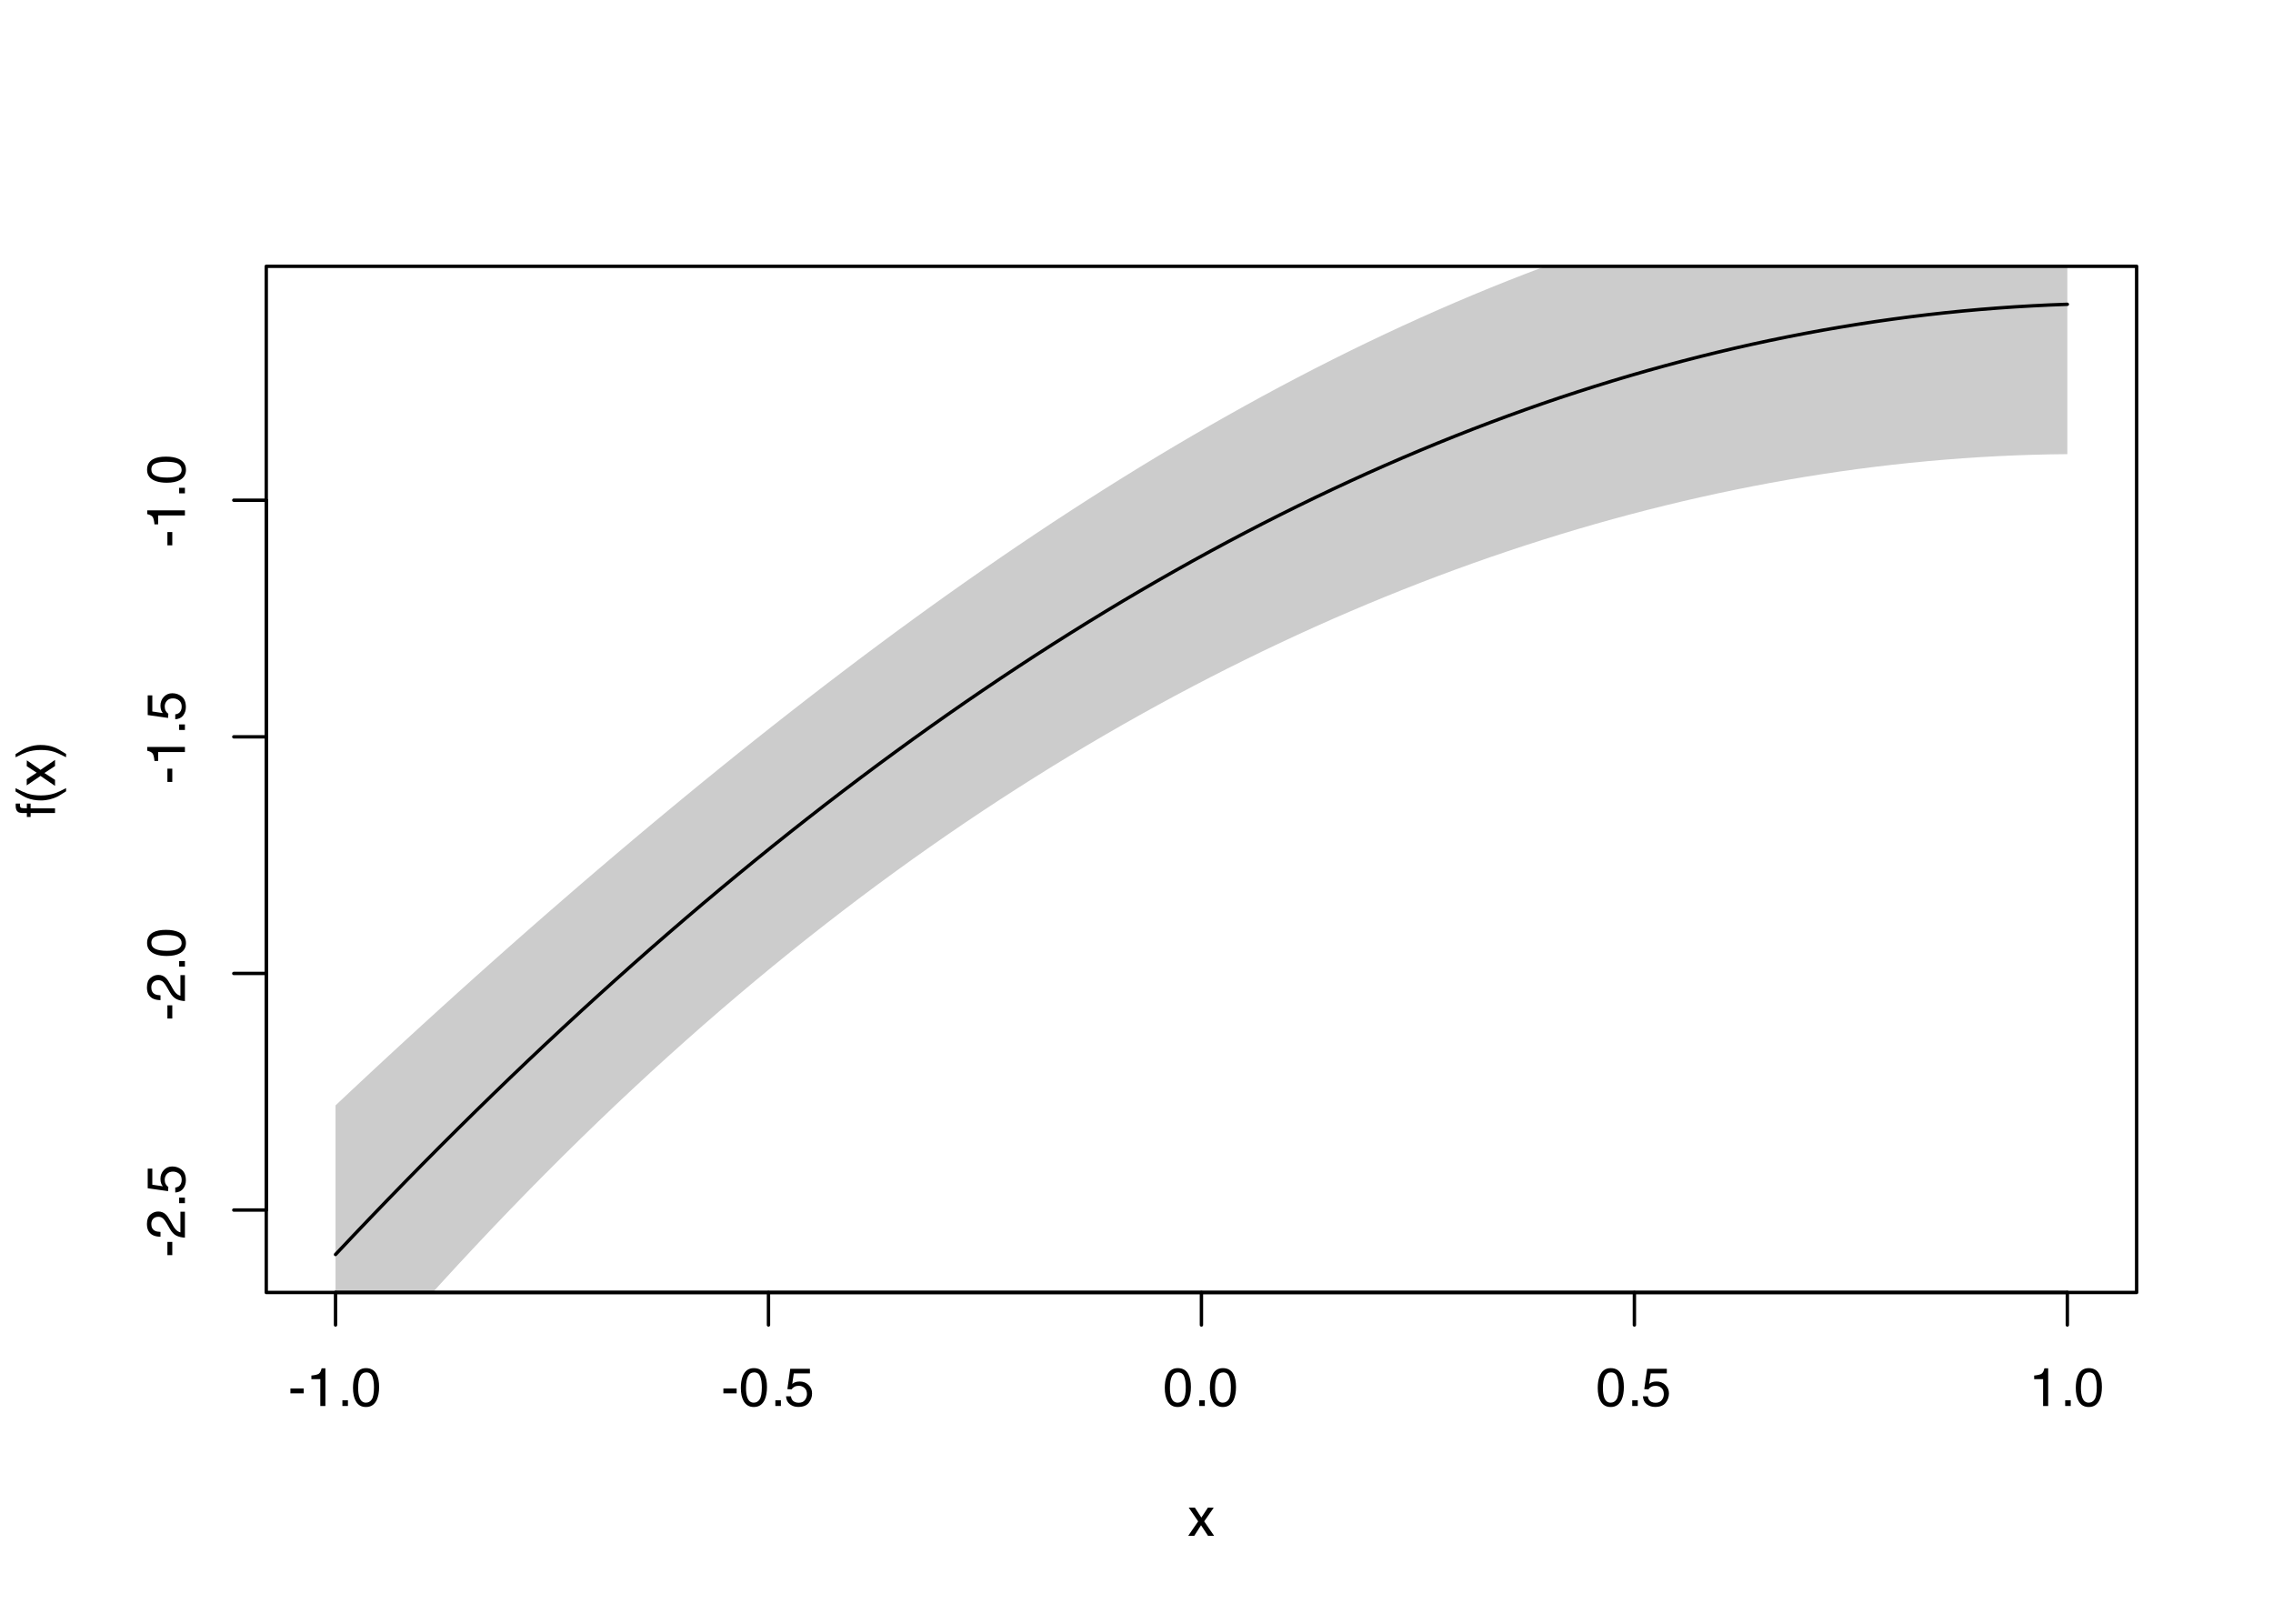
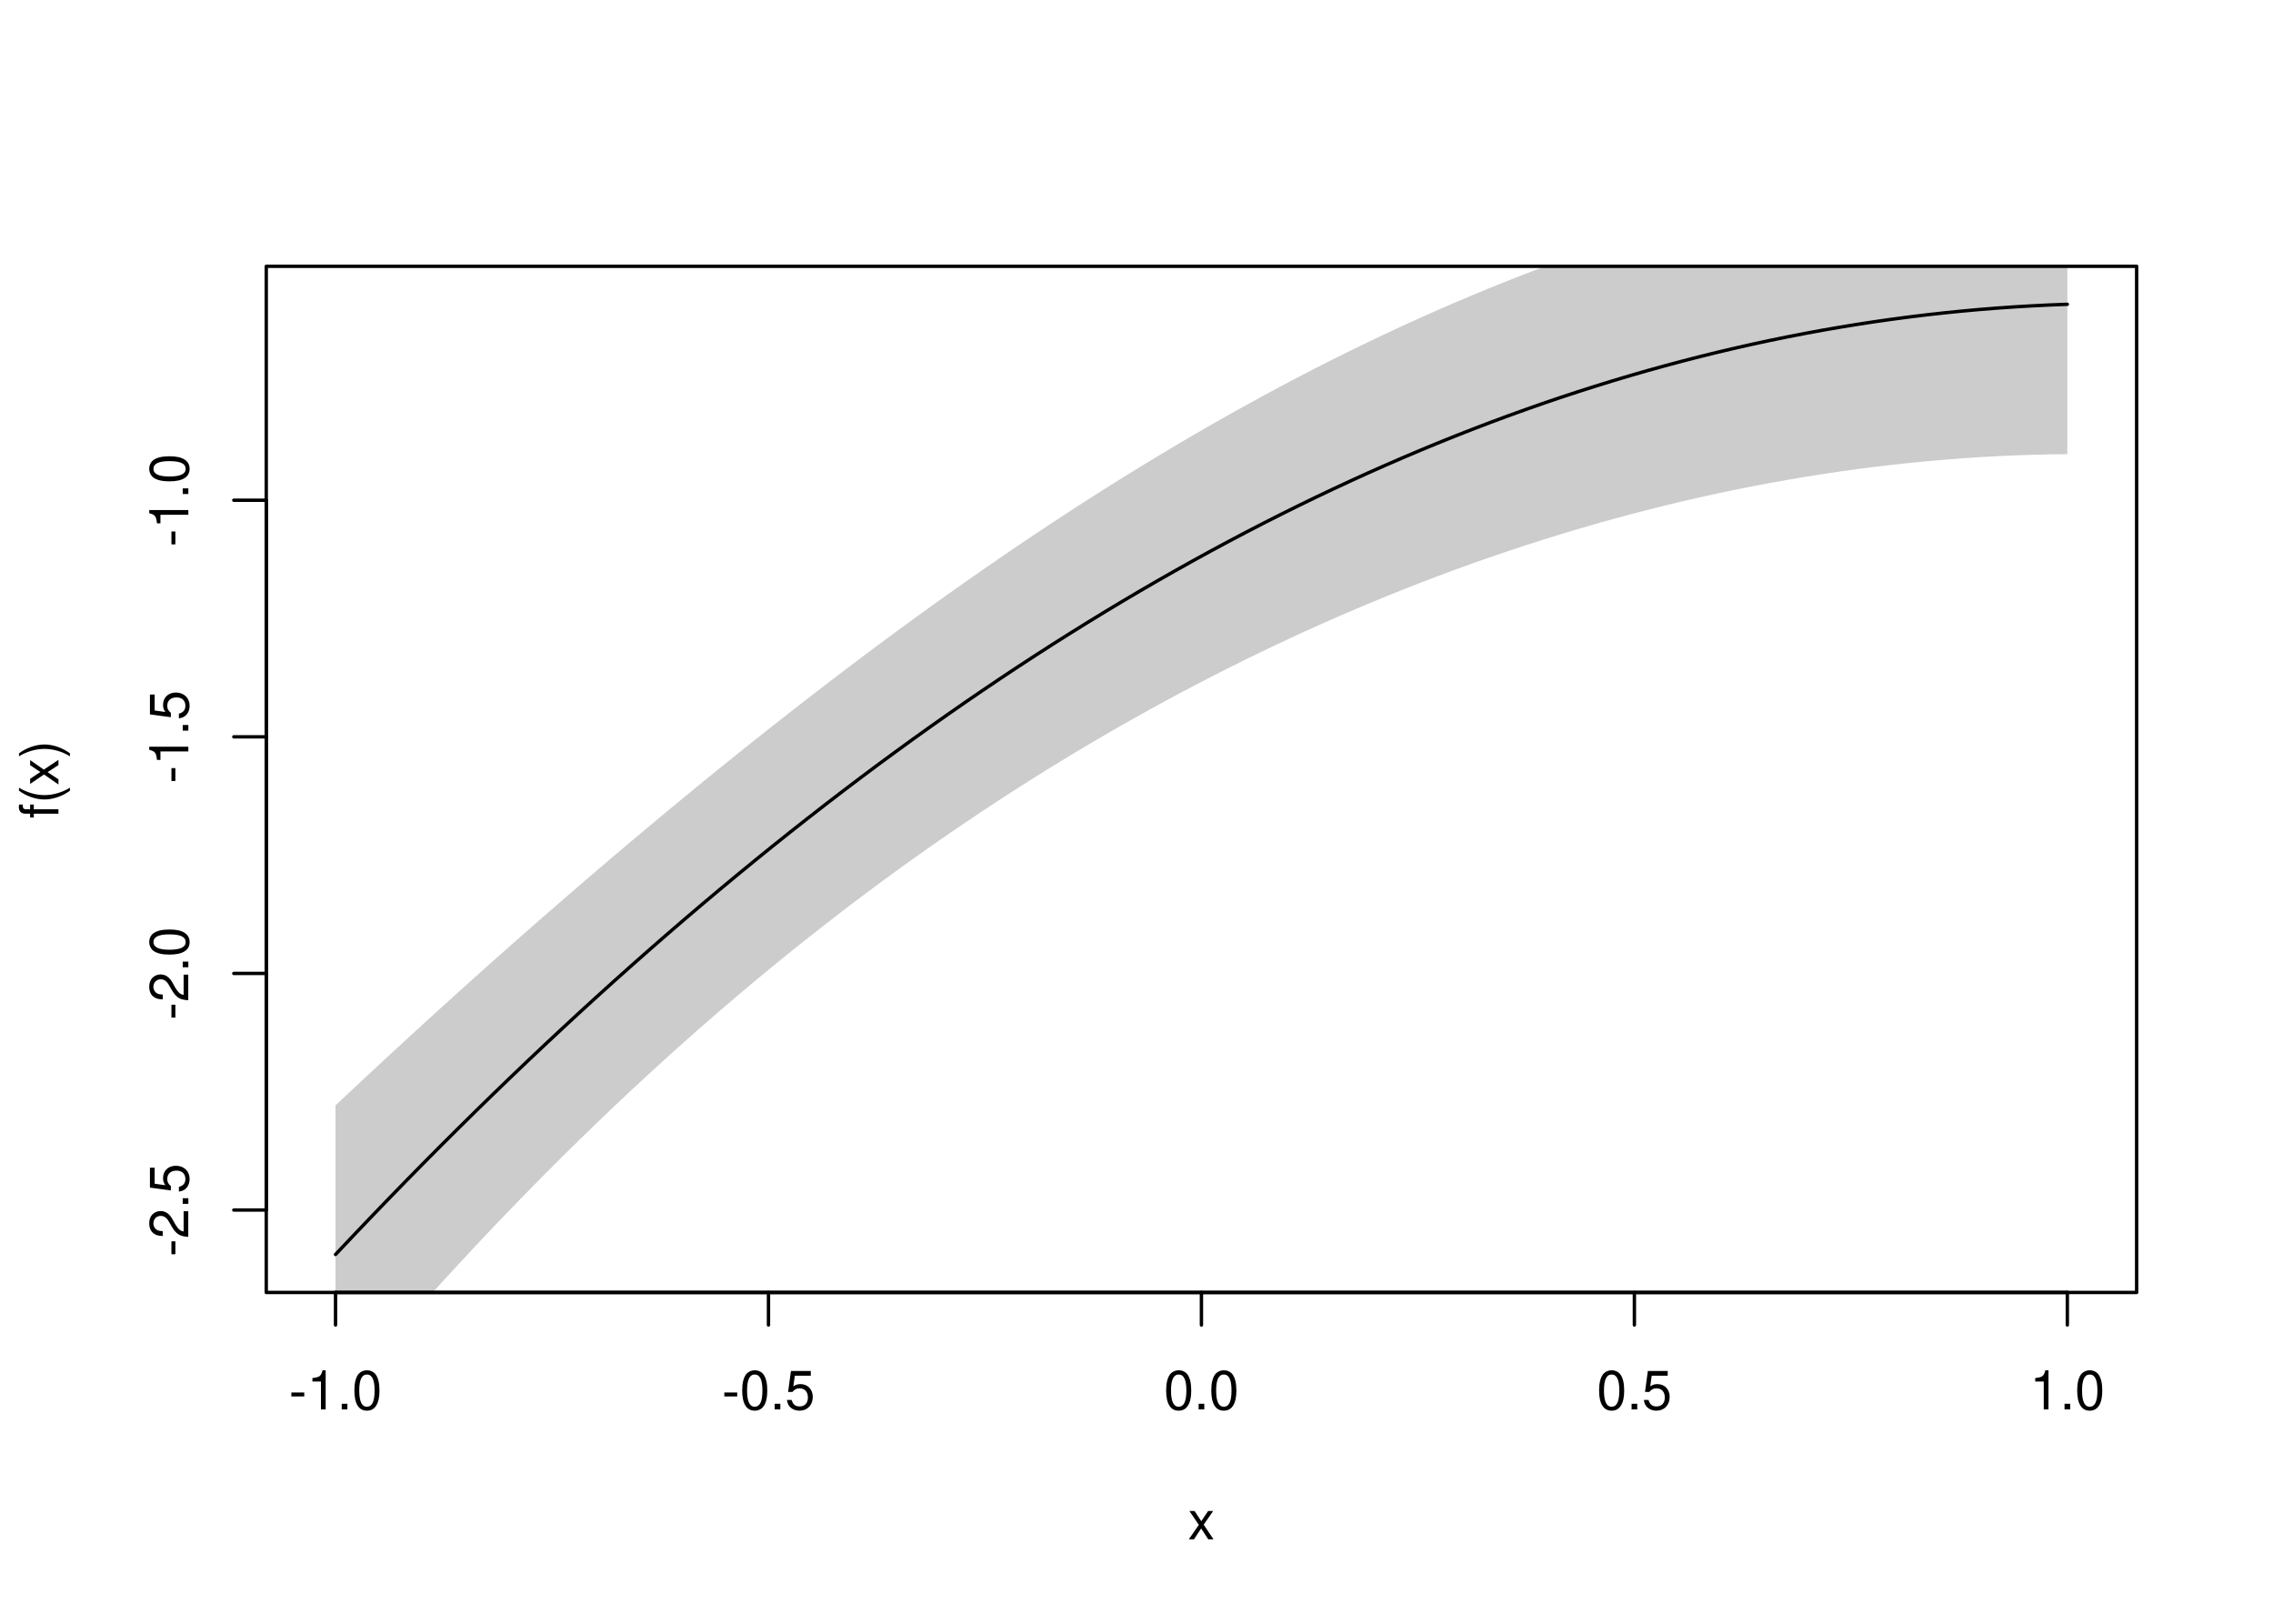
<svg xmlns="http://www.w3.org/2000/svg" xmlns:xlink="http://www.w3.org/1999/xlink" width="504pt" height="360pt" viewBox="0 0 504 360">
  <defs>
    <g>
      <g id="glyph-0-0">
-         <path d="M 0.5 -3.883 L 3.438 -3.883 L 3.438 -2.801 L 0.5 -2.801 Z M 0.5 -3.883 " />
+         <path d="M 3.406 -3.75 L 0.547 -3.75 L 0.547 -2.875 L 3.406 -2.875 Z M 3.406 -3.75 " />
      </g>
      <g id="glyph-0-1">
-         <path d="M 1.148 -5.941 L 1.148 -6.75 C 1.91 -6.824 2.441 -6.949 2.742 -7.121 C 3.043 -7.297 3.266 -7.707 3.414 -8.355 L 4.25 -8.355 L 4.25 0 L 3.125 0 L 3.125 -5.941 Z M 1.148 -5.941 " />
+         <path d="M 3.109 -6.188 L 3.109 0 L 4.156 0 L 4.156 -8.672 L 3.469 -8.672 C 3.094 -7.344 2.859 -7.156 1.219 -6.953 L 1.219 -6.188 Z M 3.109 -6.188 " />
      </g>
      <g id="glyph-0-2">
-         <path d="M 1.023 -1.277 L 2.25 -1.277 L 2.25 0 L 1.023 0 Z M 1.023 -1.277 " />
+         <path d="M 2.297 -1.25 L 1.047 -1.25 L 1.047 0 L 2.297 0 Z M 2.297 -1.25 " />
      </g>
      <g id="glyph-0-3">
-         <path d="M 3.246 -8.391 C 4.332 -8.391 5.117 -7.945 5.602 -7.047 C 5.977 -6.355 6.164 -5.41 6.164 -4.207 C 6.164 -3.066 5.992 -2.125 5.656 -1.375 C 5.164 -0.305 4.359 0.227 3.242 0.227 C 2.234 0.227 1.484 -0.211 0.992 -1.086 C 0.582 -1.816 0.375 -2.797 0.375 -4.023 C 0.375 -4.977 0.5 -5.797 0.742 -6.48 C 1.203 -7.754 2.039 -8.391 3.246 -8.391 Z M 3.234 -0.734 C 3.781 -0.734 4.219 -0.977 4.539 -1.461 C 4.863 -1.945 5.027 -2.844 5.027 -4.164 C 5.027 -5.117 4.91 -5.902 4.676 -6.52 C 4.441 -7.133 3.984 -7.441 3.312 -7.441 C 2.691 -7.441 2.234 -7.148 1.949 -6.566 C 1.66 -5.98 1.516 -5.121 1.516 -3.984 C 1.516 -3.129 1.609 -2.441 1.793 -1.922 C 2.074 -1.129 2.555 -0.734 3.234 -0.734 Z M 3.234 -0.734 " />
+         <path d="M 3.297 -8.672 C 2.516 -8.672 1.781 -8.312 1.344 -7.734 C 0.797 -6.953 0.516 -5.812 0.516 -4.203 C 0.516 -1.266 1.469 0.281 3.297 0.281 C 5.094 0.281 6.078 -1.266 6.078 -4.125 C 6.078 -5.812 5.812 -6.938 5.25 -7.734 C 4.812 -8.328 4.109 -8.672 3.297 -8.672 Z M 3.297 -7.734 C 4.438 -7.734 5 -6.578 5 -4.219 C 5 -1.75 4.453 -0.594 3.281 -0.594 C 2.156 -0.594 1.594 -1.797 1.594 -4.188 C 1.594 -6.578 2.156 -7.734 3.297 -7.734 Z M 3.297 -7.734 " />
      </g>
      <g id="glyph-0-4">
-         <path d="M 1.484 -2.141 C 1.555 -1.539 1.832 -1.121 2.32 -0.891 C 2.57 -0.773 2.859 -0.715 3.188 -0.715 C 3.812 -0.715 4.273 -0.914 4.578 -1.312 C 4.879 -1.711 5.027 -2.152 5.027 -2.637 C 5.027 -3.223 4.848 -3.676 4.492 -3.996 C 4.133 -4.316 3.703 -4.477 3.203 -4.477 C 2.84 -4.477 2.531 -4.406 2.27 -4.266 C 2.012 -4.125 1.789 -3.93 1.605 -3.68 L 0.691 -3.734 L 1.328 -8.25 L 5.688 -8.25 L 5.688 -7.23 L 2.121 -7.23 L 1.766 -4.898 C 1.961 -5.047 2.145 -5.156 2.32 -5.234 C 2.633 -5.363 2.992 -5.426 3.406 -5.426 C 4.176 -5.426 4.828 -5.18 5.359 -4.68 C 5.895 -4.184 6.164 -3.555 6.164 -2.797 C 6.164 -2.004 5.918 -1.305 5.43 -0.695 C 4.938 -0.09 4.156 0.211 3.082 0.211 C 2.398 0.211 1.793 0.02 1.27 -0.367 C 0.742 -0.75 0.449 -1.344 0.387 -2.141 Z M 1.484 -2.141 " />
+         <path d="M 5.719 -8.516 L 1.312 -8.516 L 0.688 -3.875 L 1.656 -3.875 C 2.141 -4.469 2.562 -4.672 3.234 -4.672 C 4.375 -4.672 5.078 -3.891 5.078 -2.625 C 5.078 -1.406 4.375 -0.656 3.219 -0.656 C 2.297 -0.656 1.734 -1.125 1.469 -2.094 L 0.422 -2.094 C 0.562 -1.391 0.688 -1.062 0.938 -0.75 C 1.422 -0.094 2.281 0.281 3.234 0.281 C 4.953 0.281 6.156 -0.969 6.156 -2.766 C 6.156 -4.453 5.047 -5.609 3.406 -5.609 C 2.812 -5.609 2.328 -5.453 1.844 -5.094 L 2.172 -7.469 L 5.719 -7.469 Z M 5.719 -8.516 " />
      </g>
      <g id="glyph-0-5">
-         <path d="M 0.176 -6.273 L 1.539 -6.273 L 2.984 -4.066 L 4.441 -6.273 L 5.727 -6.246 L 3.609 -3.219 L 5.82 0 L 4.469 0 L 2.914 -2.355 L 1.398 0 L 0.062 0 L 2.273 -3.219 Z M 0.176 -6.273 " />
+         <path d="M 3.5 -3.25 L 5.609 -6.281 L 4.484 -6.281 L 2.969 -4.016 L 1.469 -6.281 L 0.328 -6.281 L 2.422 -3.203 L 0.203 0 L 1.344 0 L 2.938 -2.406 L 4.516 0 L 5.672 0 Z M 3.5 -3.25 " />
      </g>
      <g id="glyph-1-0">
-         <path d="M -3.883 -0.5 L -3.883 -3.441 L -2.801 -3.438 L -2.801 -0.5 Z M -3.883 -0.5 " />
+         <path d="M -3.75 -3.406 L -3.75 -0.547 L -2.875 -0.547 L -2.875 -3.406 Z M -3.75 -3.406 " />
      </g>
      <g id="glyph-1-1">
-         <path d="M 0 -0.375 C -0.723 -0.414 -1.352 -0.562 -1.887 -0.824 C -2.422 -1.082 -2.906 -1.59 -3.344 -2.344 L -3.996 -3.469 C -4.289 -3.973 -4.539 -4.328 -4.746 -4.531 C -5.07 -4.852 -5.441 -5.008 -5.859 -5.008 C -6.348 -5.008 -6.734 -4.863 -7.023 -4.57 C -7.309 -4.277 -7.453 -3.887 -7.453 -3.398 C -7.453 -2.676 -7.18 -2.176 -6.633 -1.898 C -6.34 -1.75 -5.934 -1.668 -5.414 -1.652 L -5.414 -0.582 C -6.145 -0.594 -6.742 -0.727 -7.203 -0.984 C -8.016 -1.441 -8.422 -2.25 -8.422 -3.406 C -8.422 -4.367 -8.16 -5.066 -7.641 -5.512 C -7.121 -5.953 -6.543 -6.176 -5.906 -6.176 C -5.234 -6.176 -4.66 -5.938 -4.184 -5.469 C -3.906 -5.195 -3.57 -4.703 -3.176 -3.996 L -2.73 -3.195 C -2.52 -2.812 -2.32 -2.508 -2.125 -2.289 C -1.785 -1.898 -1.41 -1.656 -0.996 -1.555 L -0.996 -6.133 L 0 -6.133 Z M 0 -0.375 " />
+         <path d="M -1.047 -6.078 L -1.047 -1.594 C -1.766 -1.703 -2.219 -2.094 -2.859 -3.125 L -3.531 -4.328 C -4.188 -5.516 -5.078 -6.125 -6.141 -6.125 C -6.859 -6.125 -7.531 -5.844 -8 -5.344 C -8.453 -4.844 -8.672 -4.219 -8.672 -3.406 C -8.672 -2.328 -8.297 -1.531 -7.547 -1.062 C -7.094 -0.75 -6.547 -0.625 -5.672 -0.594 L -5.672 -1.656 C -6.266 -1.688 -6.609 -1.766 -6.906 -1.906 C -7.422 -2.188 -7.75 -2.734 -7.75 -3.375 C -7.75 -4.328 -7.062 -5.047 -6.125 -5.047 C -5.422 -5.047 -4.828 -4.656 -4.391 -3.906 L -3.75 -2.797 C -2.719 -1.016 -1.906 -0.5 -0.016 -0.406 L -0.016 -6.078 Z M -1.047 -6.078 " />
      </g>
      <g id="glyph-1-2">
-         <path d="M -1.277 -1.023 L -1.277 -2.25 L 0 -2.25 L 0 -1.023 Z M -1.277 -1.023 " />
+         <path d="M -1.25 -2.297 L -1.25 -1.047 L 0 -1.047 L 0 -2.297 Z M -1.25 -2.297 " />
      </g>
      <g id="glyph-1-3">
-         <path d="M -2.141 -1.484 C -1.539 -1.555 -1.121 -1.832 -0.891 -2.32 C -0.773 -2.57 -0.715 -2.859 -0.715 -3.188 C -0.715 -3.812 -0.914 -4.273 -1.312 -4.578 C -1.711 -4.879 -2.152 -5.027 -2.637 -5.027 C -3.223 -5.027 -3.676 -4.848 -3.996 -4.492 C -4.316 -4.133 -4.477 -3.707 -4.477 -3.207 C -4.477 -2.844 -4.406 -2.531 -4.266 -2.27 C -4.125 -2.012 -3.93 -1.789 -3.68 -1.605 L -3.734 -0.691 L -8.25 -1.332 L -8.25 -5.691 L -7.23 -5.688 L -7.23 -2.121 L -4.898 -1.766 C -5.047 -1.961 -5.156 -2.145 -5.234 -2.32 C -5.363 -2.633 -5.426 -2.996 -5.426 -3.406 C -5.426 -4.176 -5.18 -4.828 -4.68 -5.359 C -4.184 -5.895 -3.555 -6.164 -2.793 -6.164 C -2 -6.164 -1.301 -5.918 -0.695 -5.43 C -0.09 -4.938 0.211 -4.156 0.211 -3.082 C 0.211 -2.398 0.02 -1.793 -0.367 -1.27 C -0.75 -0.742 -1.344 -0.449 -2.141 -0.387 Z M -2.141 -1.484 " />
+         <path d="M -8.516 -5.719 L -8.516 -1.312 L -3.875 -0.688 L -3.875 -1.656 C -4.469 -2.141 -4.672 -2.562 -4.672 -3.234 C -4.672 -4.375 -3.891 -5.078 -2.625 -5.078 C -1.406 -5.078 -0.656 -4.375 -0.656 -3.219 C -0.656 -2.297 -1.125 -1.734 -2.094 -1.469 L -2.094 -0.422 C -1.391 -0.562 -1.062 -0.688 -0.75 -0.938 C -0.094 -1.422 0.281 -2.281 0.281 -3.234 C 0.281 -4.953 -0.969 -6.156 -2.766 -6.156 C -4.453 -6.156 -5.609 -5.047 -5.609 -3.406 C -5.609 -2.812 -5.453 -2.328 -5.094 -1.844 L -7.469 -2.172 L -7.469 -5.719 Z M -8.516 -5.719 " />
      </g>
      <g id="glyph-1-4">
-         <path d="M -8.391 -3.246 C -8.391 -4.332 -7.945 -5.117 -7.047 -5.602 C -6.355 -5.977 -5.41 -6.164 -4.207 -6.164 C -3.066 -6.164 -2.121 -5.992 -1.375 -5.656 C -0.305 -5.164 0.23 -4.359 0.23 -3.242 C 0.23 -2.234 -0.207 -1.484 -1.086 -0.992 C -1.816 -0.582 -2.797 -0.375 -4.023 -0.375 C -4.977 -0.375 -5.797 -0.5 -6.48 -0.746 C -7.754 -1.207 -8.391 -2.039 -8.391 -3.246 Z M -0.73 -3.234 C -0.73 -3.781 -0.973 -4.219 -1.457 -4.539 C -1.941 -4.863 -2.844 -5.027 -4.164 -5.027 C -5.117 -5.027 -5.902 -4.91 -6.52 -4.676 C -7.133 -4.441 -7.441 -3.988 -7.441 -3.312 C -7.441 -2.691 -7.148 -2.234 -6.566 -1.949 C -5.98 -1.66 -5.121 -1.52 -3.984 -1.52 C -3.129 -1.52 -2.441 -1.609 -1.922 -1.793 C -1.129 -2.074 -0.73 -2.555 -0.73 -3.234 Z M -0.73 -3.234 " />
+         <path d="M -8.672 -3.297 C -8.672 -2.516 -8.312 -1.781 -7.734 -1.344 C -6.953 -0.797 -5.812 -0.516 -4.203 -0.516 C -1.266 -0.516 0.281 -1.469 0.281 -3.297 C 0.281 -5.094 -1.266 -6.078 -4.125 -6.078 C -5.812 -6.078 -6.938 -5.812 -7.734 -5.25 C -8.328 -4.812 -8.672 -4.109 -8.672 -3.297 Z M -7.734 -3.297 C -7.734 -4.438 -6.578 -5 -4.219 -5 C -1.75 -5 -0.594 -4.453 -0.594 -3.281 C -0.594 -2.156 -1.797 -1.594 -4.188 -1.594 C -6.578 -1.594 -7.734 -2.156 -7.734 -3.297 Z M -7.734 -3.297 " />
      </g>
      <g id="glyph-1-5">
-         <path d="M -5.941 -1.148 L -6.75 -1.148 C -6.824 -1.91 -6.949 -2.441 -7.121 -2.742 C -7.297 -3.043 -7.707 -3.27 -8.355 -3.418 L -8.355 -4.25 L 0 -4.25 L 0 -3.125 L -5.941 -3.125 Z M -5.941 -1.148 " />
+         <path d="M -6.188 -3.109 L 0 -3.109 L 0 -4.156 L -8.672 -4.156 L -8.672 -3.469 C -7.344 -3.094 -7.156 -2.859 -6.953 -1.219 L -6.188 -1.219 Z M -6.188 -3.109 " />
      </g>
      <g id="glyph-1-6">
-         <path d="M -7.23 -1.039 C -7.668 -1.055 -7.988 -1.129 -8.191 -1.266 C -8.551 -1.512 -8.73 -1.988 -8.73 -2.691 C -8.73 -2.758 -8.727 -2.824 -8.727 -2.895 C -8.723 -2.965 -8.715 -3.047 -8.707 -3.137 L -7.746 -3.137 C -7.754 -3.027 -7.758 -2.945 -7.762 -2.898 C -7.762 -2.848 -7.766 -2.805 -7.766 -2.762 C -7.766 -2.441 -7.68 -2.25 -7.516 -2.188 C -7.348 -2.125 -6.926 -2.094 -6.246 -2.094 L -6.246 -3.137 L -5.414 -3.137 L -5.414 -2.082 L 0 -2.078 L 0 -1.039 L -5.414 -1.039 L -5.414 -0.164 L -6.246 -0.164 L -6.246 -1.039 Z M -7.23 -1.039 " />
+         <path d="M -6.281 -3.094 L -6.281 -2.047 L -7.266 -2.047 C -7.688 -2.047 -7.906 -2.281 -7.906 -2.75 C -7.906 -2.828 -7.906 -2.875 -7.891 -3.094 L -8.719 -3.094 C -8.766 -2.875 -8.781 -2.734 -8.781 -2.531 C -8.781 -1.609 -8.25 -1.062 -7.359 -1.062 L -6.281 -1.062 L -6.281 -0.219 L -5.469 -0.219 L -5.469 -1.062 L 0 -1.062 L 0 -2.047 L -5.469 -2.047 L -5.469 -3.094 Z M -6.281 -3.094 " />
      </g>
      <g id="glyph-1-7">
-         <path d="M -8.75 -3.551 C -7.559 -2.938 -6.68 -2.539 -6.117 -2.355 C -5.262 -2.078 -4.273 -1.941 -3.152 -1.941 C -2.02 -1.941 -0.984 -2.098 -0.047 -2.414 C 0.531 -2.609 1.363 -2.992 2.449 -3.57 L 2.449 -2.859 C 1.559 -2.289 0.992 -1.938 0.746 -1.797 C 0.5 -1.66 0.164 -1.516 -0.258 -1.352 C -0.836 -1.133 -1.453 -0.984 -2.109 -0.898 C -2.449 -0.855 -2.773 -0.832 -3.082 -0.832 C -4.238 -0.832 -5.266 -1.016 -6.172 -1.379 C -6.746 -1.609 -7.602 -2.09 -8.75 -2.82 Z M -8.75 -3.551 " />
+         <path d="M -8.75 -2.828 C -7.172 -1.625 -4.984 -0.875 -3.109 -0.875 C -1.219 -0.875 0.969 -1.625 2.547 -2.828 L 2.547 -3.484 C 0.828 -2.438 -1.188 -1.844 -3.109 -1.844 C -5.016 -1.844 -7.047 -2.438 -8.75 -3.484 Z M -8.75 -2.828 " />
      </g>
      <g id="glyph-1-8">
-         <path d="M -6.273 -0.176 L -6.273 -1.543 L -4.066 -2.984 L -6.273 -4.441 L -6.246 -5.727 L -3.219 -3.609 L 0 -5.82 L 0 -4.469 L -2.355 -2.914 L 0 -1.398 L 0 -0.062 L -3.219 -2.273 Z M -6.273 -0.176 " />
+         <path d="M -3.25 -3.5 L -6.281 -5.609 L -6.281 -4.484 L -4.016 -2.969 L -6.281 -1.469 L -6.281 -0.328 L -3.203 -2.422 L 0 -0.203 L 0 -1.344 L -2.406 -2.938 L 0 -4.516 L 0 -5.672 Z M -3.25 -3.5 " />
      </g>
      <g id="glyph-1-9">
-         <path d="M 2.449 -0.414 C 1.238 -1.035 0.355 -1.438 -0.199 -1.617 C -1.039 -1.891 -2.023 -2.027 -3.152 -2.027 C -4.281 -2.027 -5.312 -1.871 -6.25 -1.555 C -6.828 -1.359 -7.664 -0.973 -8.75 -0.398 L -8.75 -1.109 C -7.789 -1.711 -7.195 -2.074 -6.969 -2.199 C -6.746 -2.328 -6.438 -2.465 -6.039 -2.613 C -5.551 -2.801 -5.07 -2.934 -4.594 -3.016 C -4.117 -3.094 -3.656 -3.133 -3.219 -3.133 C -2.062 -3.133 -1.027 -2.953 -0.121 -2.586 C 0.461 -2.355 1.316 -1.875 2.449 -1.148 Z M 2.449 -0.414 " />
+         <path d="M 2.547 -1.109 C 0.969 -2.312 -1.219 -3.078 -3.094 -3.078 C -4.984 -3.078 -7.172 -2.312 -8.75 -1.109 L -8.75 -0.453 C -7.031 -1.516 -5.016 -2.094 -3.094 -2.094 C -1.188 -2.094 0.844 -1.516 2.547 -0.453 Z M 2.547 -1.109 " />
      </g>
    </g>
    <clipPath id="clip-0">
      <path clip-rule="nonzero" d="M 74 59.039 L 459 59.039 L 459 286.559 L 74 286.559 Z M 74 59.039 " />
    </clipPath>
  </defs>
  <rect x="-50.4" y="-36" width="604.8" height="432" fill="rgb(100%, 100%, 100%)" fill-opacity="1" />
  <path fill="none" stroke-width="0.75" stroke-linecap="round" stroke-linejoin="round" stroke="rgb(0%, 0%, 0%)" stroke-opacity="1" stroke-miterlimit="10" d="M 74.398 278.133 L 78.277 274.023 L 82.156 269.957 L 86.035 265.93 L 89.914 261.945 L 93.793 257.996 L 97.672 254.09 L 101.551 250.227 L 105.43 246.402 L 109.309 242.617 L 113.188 238.871 L 117.066 235.168 L 120.945 231.504 L 124.824 227.883 L 128.703 224.297 L 132.582 220.758 L 136.461 217.254 L 140.34 213.793 L 144.219 210.371 L 148.098 206.992 L 151.977 203.652 L 155.855 200.352 L 159.734 197.094 L 163.613 193.875 L 167.492 190.695 L 171.371 187.555 L 175.25 184.457 L 179.129 181.402 L 183.008 178.383 L 186.887 175.406 L 190.762 172.473 L 194.641 169.574 L 198.52 166.723 L 202.398 163.906 L 206.277 161.133 L 210.156 158.398 L 214.035 155.703 L 217.914 153.051 L 221.793 150.438 L 225.672 147.863 L 229.551 145.332 L 233.43 142.84 L 237.309 140.391 L 241.188 137.98 L 245.066 135.609 L 248.945 133.277 L 252.824 130.988 L 256.703 128.738 L 260.582 126.531 L 264.461 124.363 L 268.34 122.234 L 272.219 120.148 L 276.098 118.102 L 279.977 116.094 L 283.855 114.129 L 287.734 112.203 L 291.613 110.316 L 295.492 108.473 L 299.371 106.668 L 303.25 104.902 L 307.129 103.18 L 311.008 101.496 L 314.887 99.852 L 318.762 98.25 L 322.641 96.688 L 326.52 95.164 L 330.398 93.684 L 334.277 92.242 L 338.156 90.844 L 342.035 89.48 L 345.914 88.16 L 349.793 86.883 L 353.672 85.645 L 357.551 84.445 L 361.43 83.285 L 365.309 82.168 L 369.188 81.094 L 373.066 80.055 L 376.945 79.059 L 380.824 78.102 L 384.703 77.188 L 388.582 76.312 L 392.461 75.477 L 396.34 74.684 L 400.219 73.93 L 404.098 73.215 L 407.977 72.543 L 411.855 71.91 L 415.734 71.316 L 419.613 70.766 L 423.492 70.254 L 427.371 69.781 L 431.25 69.352 L 435.129 68.961 L 439.008 68.609 L 442.887 68.301 L 446.762 68.031 L 450.641 67.805 L 454.52 67.613 L 458.398 67.465 " />
  <path fill="none" stroke-width="0.75" stroke-linecap="round" stroke-linejoin="round" stroke="rgb(0%, 0%, 0%)" stroke-opacity="1" stroke-miterlimit="10" d="M 74.398 286.559 L 458.398 286.559 " />
  <path fill="none" stroke-width="0.75" stroke-linecap="round" stroke-linejoin="round" stroke="rgb(0%, 0%, 0%)" stroke-opacity="1" stroke-miterlimit="10" d="M 74.398 286.559 L 74.398 293.762 " />
  <path fill="none" stroke-width="0.75" stroke-linecap="round" stroke-linejoin="round" stroke="rgb(0%, 0%, 0%)" stroke-opacity="1" stroke-miterlimit="10" d="M 170.398 286.559 L 170.398 293.762 " />
  <path fill="none" stroke-width="0.75" stroke-linecap="round" stroke-linejoin="round" stroke="rgb(0%, 0%, 0%)" stroke-opacity="1" stroke-miterlimit="10" d="M 266.398 286.559 L 266.398 293.762 " />
  <path fill="none" stroke-width="0.75" stroke-linecap="round" stroke-linejoin="round" stroke="rgb(0%, 0%, 0%)" stroke-opacity="1" stroke-miterlimit="10" d="M 362.398 286.559 L 362.398 293.762 " />
  <path fill="none" stroke-width="0.75" stroke-linecap="round" stroke-linejoin="round" stroke="rgb(0%, 0%, 0%)" stroke-opacity="1" stroke-miterlimit="10" d="M 458.398 286.559 L 458.398 293.762 " />
  <g fill="rgb(0%, 0%, 0%)" fill-opacity="1">
-     <use xlink:href="#glyph-0-0" x="63.898" y="311.721" />
-     <use xlink:href="#glyph-0-1" x="67.898" y="311.721" />
-     <use xlink:href="#glyph-0-2" x="74.898" y="311.721" />
-     <use xlink:href="#glyph-0-3" x="77.898" y="311.721" />
+     <use xlink:href="#glyph-0-0" x="64.059" y="312.48" />
+     <use xlink:href="#glyph-0-1" x="68.055" y="312.48" />
+     <use xlink:href="#glyph-0-2" x="74.727" y="312.48" />
+     <use xlink:href="#glyph-0-3" x="78.063" y="312.48" />
  </g>
  <g fill="rgb(0%, 0%, 0%)" fill-opacity="1">
-     <use xlink:href="#glyph-0-0" x="159.898" y="311.721" />
-     <use xlink:href="#glyph-0-3" x="163.898" y="311.721" />
-     <use xlink:href="#glyph-0-2" x="170.898" y="311.721" />
-     <use xlink:href="#glyph-0-4" x="173.898" y="311.721" />
+     <use xlink:href="#glyph-0-0" x="160.059" y="312.48" />
+     <use xlink:href="#glyph-0-3" x="164.055" y="312.48" />
+     <use xlink:href="#glyph-0-2" x="170.727" y="312.48" />
+     <use xlink:href="#glyph-0-4" x="174.063" y="312.48" />
  </g>
  <g fill="rgb(0%, 0%, 0%)" fill-opacity="1">
-     <use xlink:href="#glyph-0-3" x="257.898" y="311.721" />
-     <use xlink:href="#glyph-0-2" x="264.898" y="311.721" />
-     <use xlink:href="#glyph-0-3" x="267.898" y="311.721" />
+     <use xlink:href="#glyph-0-3" x="258.059" y="312.48" />
+     <use xlink:href="#glyph-0-2" x="264.731" y="312.48" />
+     <use xlink:href="#glyph-0-3" x="268.067" y="312.48" />
  </g>
  <g fill="rgb(0%, 0%, 0%)" fill-opacity="1">
-     <use xlink:href="#glyph-0-3" x="353.898" y="311.721" />
-     <use xlink:href="#glyph-0-2" x="360.898" y="311.721" />
-     <use xlink:href="#glyph-0-4" x="363.898" y="311.721" />
+     <use xlink:href="#glyph-0-3" x="354.059" y="312.48" />
+     <use xlink:href="#glyph-0-2" x="360.731" y="312.48" />
+     <use xlink:href="#glyph-0-4" x="364.067" y="312.48" />
  </g>
  <g fill="rgb(0%, 0%, 0%)" fill-opacity="1">
-     <use xlink:href="#glyph-0-1" x="449.898" y="311.721" />
-     <use xlink:href="#glyph-0-2" x="456.898" y="311.721" />
-     <use xlink:href="#glyph-0-3" x="459.898" y="311.721" />
+     <use xlink:href="#glyph-0-1" x="450.059" y="312.48" />
+     <use xlink:href="#glyph-0-2" x="456.731" y="312.48" />
+     <use xlink:href="#glyph-0-3" x="460.067" y="312.48" />
  </g>
  <path fill="none" stroke-width="0.75" stroke-linecap="round" stroke-linejoin="round" stroke="rgb(0%, 0%, 0%)" stroke-opacity="1" stroke-miterlimit="10" d="M 59.039 268.281 L 59.039 110.902 " />
  <path fill="none" stroke-width="0.75" stroke-linecap="round" stroke-linejoin="round" stroke="rgb(0%, 0%, 0%)" stroke-opacity="1" stroke-miterlimit="10" d="M 59.039 268.281 L 51.84 268.281 " />
  <path fill="none" stroke-width="0.75" stroke-linecap="round" stroke-linejoin="round" stroke="rgb(0%, 0%, 0%)" stroke-opacity="1" stroke-miterlimit="10" d="M 59.039 215.824 L 51.84 215.824 " />
  <path fill="none" stroke-width="0.75" stroke-linecap="round" stroke-linejoin="round" stroke="rgb(0%, 0%, 0%)" stroke-opacity="1" stroke-miterlimit="10" d="M 59.039 163.363 L 51.84 163.363 " />
  <path fill="none" stroke-width="0.75" stroke-linecap="round" stroke-linejoin="round" stroke="rgb(0%, 0%, 0%)" stroke-opacity="1" stroke-miterlimit="10" d="M 59.039 110.902 L 51.84 110.902 " />
  <g fill="rgb(0%, 0%, 0%)" fill-opacity="1">
-     <use xlink:href="#glyph-1-0" x="41.002" y="278.781" />
-     <use xlink:href="#glyph-1-1" x="41.002" y="274.781" />
-     <use xlink:href="#glyph-1-2" x="41.002" y="267.781" />
-     <use xlink:href="#glyph-1-3" x="41.002" y="264.781" />
+     <use xlink:href="#glyph-1-0" x="41.762" y="278.621" />
+     <use xlink:href="#glyph-1-1" x="41.762" y="274.625" />
+     <use xlink:href="#glyph-1-2" x="41.762" y="267.953" />
+     <use xlink:href="#glyph-1-3" x="41.762" y="264.617" />
  </g>
  <g fill="rgb(0%, 0%, 0%)" fill-opacity="1">
-     <use xlink:href="#glyph-1-0" x="41.002" y="226.324" />
-     <use xlink:href="#glyph-1-1" x="41.002" y="222.324" />
-     <use xlink:href="#glyph-1-2" x="41.002" y="215.324" />
-     <use xlink:href="#glyph-1-4" x="41.002" y="212.324" />
+     <use xlink:href="#glyph-1-0" x="41.762" y="226.164" />
+     <use xlink:href="#glyph-1-1" x="41.762" y="222.168" />
+     <use xlink:href="#glyph-1-2" x="41.762" y="215.496" />
+     <use xlink:href="#glyph-1-4" x="41.762" y="212.16" />
  </g>
  <g fill="rgb(0%, 0%, 0%)" fill-opacity="1">
-     <use xlink:href="#glyph-1-0" x="41.002" y="173.863" />
-     <use xlink:href="#glyph-1-5" x="41.002" y="169.863" />
-     <use xlink:href="#glyph-1-2" x="41.002" y="162.863" />
-     <use xlink:href="#glyph-1-3" x="41.002" y="159.863" />
+     <use xlink:href="#glyph-1-0" x="41.762" y="173.703" />
+     <use xlink:href="#glyph-1-5" x="41.762" y="169.707" />
+     <use xlink:href="#glyph-1-2" x="41.762" y="163.035" />
+     <use xlink:href="#glyph-1-3" x="41.762" y="159.699" />
  </g>
  <g fill="rgb(0%, 0%, 0%)" fill-opacity="1">
-     <use xlink:href="#glyph-1-0" x="41.002" y="121.402" />
-     <use xlink:href="#glyph-1-5" x="41.002" y="117.402" />
-     <use xlink:href="#glyph-1-2" x="41.002" y="110.402" />
-     <use xlink:href="#glyph-1-4" x="41.002" y="107.402" />
+     <use xlink:href="#glyph-1-0" x="41.762" y="121.242" />
+     <use xlink:href="#glyph-1-5" x="41.762" y="117.246" />
+     <use xlink:href="#glyph-1-2" x="41.762" y="110.574" />
+     <use xlink:href="#glyph-1-4" x="41.762" y="107.238" />
  </g>
  <path fill="none" stroke-width="0.75" stroke-linecap="round" stroke-linejoin="round" stroke="rgb(0%, 0%, 0%)" stroke-opacity="1" stroke-miterlimit="10" d="M 59.039 286.559 L 473.762 286.559 L 473.762 59.039 L 59.039 59.039 Z M 59.039 286.559 " />
  <g fill="rgb(0%, 0%, 0%)" fill-opacity="1">
-     <use xlink:href="#glyph-0-5" x="263.398" y="340.521" />
+     <use xlink:href="#glyph-0-5" x="263.398" y="341.281" />
  </g>
  <g fill="rgb(0%, 0%, 0%)" fill-opacity="1">
-     <use xlink:href="#glyph-1-6" x="12.201" y="181.301" />
-     <use xlink:href="#glyph-1-7" x="12.201" y="178.301" />
-     <use xlink:href="#glyph-1-8" x="12.201" y="174.301" />
-     <use xlink:href="#glyph-1-9" x="12.201" y="168.301" />
+     <use xlink:href="#glyph-1-6" x="12.961" y="181.465" />
+     <use xlink:href="#glyph-1-7" x="12.961" y="178.129" />
+     <use xlink:href="#glyph-1-8" x="12.961" y="174.133" />
+     <use xlink:href="#glyph-1-9" x="12.961" y="168.133" />
  </g>
  <g clip-path="url(#clip-0)">
    <path fill-rule="nonzero" fill="rgb(0%, 0%, 0%)" fill-opacity="0.2" d="M 74.398 311.195 L 78.277 306.621 L 82.156 302.109 L 86.035 297.652 L 89.914 293.258 L 93.793 288.918 L 97.672 284.637 L 101.551 280.414 L 105.43 276.254 L 109.309 272.145 L 113.188 268.098 L 117.066 264.109 L 120.945 260.176 L 124.824 256.305 L 128.703 252.488 L 132.582 248.727 L 136.461 245.023 L 140.34 241.379 L 144.219 237.789 L 148.098 234.258 L 151.977 230.781 L 155.855 227.359 L 159.734 223.992 L 163.613 220.68 L 167.492 217.422 L 171.371 214.215 L 175.25 211.066 L 179.129 207.965 L 183.008 204.922 L 186.887 201.926 L 190.762 198.984 L 194.641 196.09 L 198.52 193.25 L 202.398 190.457 L 206.277 187.715 L 210.156 185.02 L 214.035 182.375 L 217.914 179.777 L 221.793 177.227 L 225.672 174.727 L 229.551 172.27 L 233.43 169.855 L 237.309 167.492 L 241.188 165.172 L 245.066 162.898 L 248.945 160.668 L 252.824 158.48 L 256.703 156.336 L 260.582 154.238 L 264.461 152.18 L 268.34 150.168 L 272.219 148.195 L 276.098 146.266 L 279.977 144.379 L 283.855 142.531 L 287.734 140.727 L 291.613 138.961 L 295.492 137.238 L 299.371 135.559 L 303.25 133.914 L 307.129 132.312 L 311.008 130.754 L 314.887 129.23 L 318.762 127.75 L 322.641 126.309 L 326.52 124.906 L 330.398 123.543 L 334.277 122.223 L 338.156 120.938 L 342.035 119.695 L 345.914 118.488 L 349.793 117.324 L 353.672 116.195 L 357.551 115.109 L 361.43 114.059 L 365.309 113.051 L 369.188 112.082 L 373.066 111.148 L 376.945 110.258 L 380.824 109.402 L 384.703 108.59 L 388.582 107.816 L 392.461 107.082 L 396.34 106.387 L 400.219 105.73 L 404.098 105.113 L 407.977 104.535 L 411.855 103.996 L 415.734 103.5 L 419.613 103.043 L 423.492 102.625 L 427.371 102.246 L 431.25 101.91 L 435.129 101.613 L 439.008 101.355 L 442.887 101.141 L 446.762 100.965 L 450.641 100.832 L 454.52 100.738 L 458.398 100.688 L 458.398 34.246 L 454.52 34.488 L 450.641 34.773 L 446.762 35.098 L 442.887 35.461 L 439.008 35.863 L 435.129 36.309 L 431.25 36.793 L 427.371 37.316 L 423.492 37.883 L 419.613 38.488 L 415.734 39.133 L 411.855 39.82 L 407.977 40.547 L 404.098 41.316 L 400.219 42.129 L 396.34 42.98 L 392.461 43.871 L 388.582 44.809 L 384.703 45.785 L 380.824 46.801 L 376.945 47.859 L 373.066 48.961 L 369.188 50.105 L 365.309 51.289 L 361.43 52.516 L 357.551 53.781 L 353.672 55.09 L 349.793 56.441 L 345.914 57.836 L 342.035 59.27 L 338.156 60.746 L 334.277 62.266 L 330.398 63.824 L 326.52 65.422 L 322.641 67.066 L 318.762 68.746 L 314.887 70.473 L 311.008 72.238 L 307.129 74.043 L 303.25 75.887 L 299.371 77.773 L 295.492 79.703 L 291.613 81.668 L 287.734 83.676 L 283.855 85.723 L 279.977 87.809 L 276.098 89.938 L 272.219 92.102 L 268.34 94.305 L 264.461 96.547 L 260.582 98.824 L 256.703 101.145 L 252.824 103.5 L 248.945 105.891 L 245.066 108.32 L 241.188 110.785 L 237.309 113.289 L 233.43 115.824 L 229.551 118.398 L 225.672 121.004 L 221.793 123.648 L 217.914 126.324 L 214.035 129.031 L 210.156 131.773 L 206.277 134.547 L 202.398 137.355 L 198.52 140.191 L 194.641 143.062 L 190.762 145.961 L 186.887 148.891 L 183.008 151.848 L 179.129 154.836 L 175.25 157.852 L 171.371 160.898 L 167.492 163.969 L 163.613 167.066 L 159.734 170.195 L 155.855 173.344 L 151.977 176.523 L 148.098 179.727 L 144.219 182.953 L 140.34 186.207 L 136.461 189.484 L 132.582 192.785 L 128.703 196.109 L 124.824 199.461 L 120.945 202.832 L 117.066 206.227 L 113.188 209.645 L 109.309 213.086 L 105.43 216.551 L 101.551 220.035 L 97.672 223.547 L 93.793 227.078 L 89.914 230.629 L 86.035 234.207 L 82.156 237.805 L 78.277 241.43 L 74.398 245.074 Z M 74.398 311.195 " />
  </g>
</svg>
